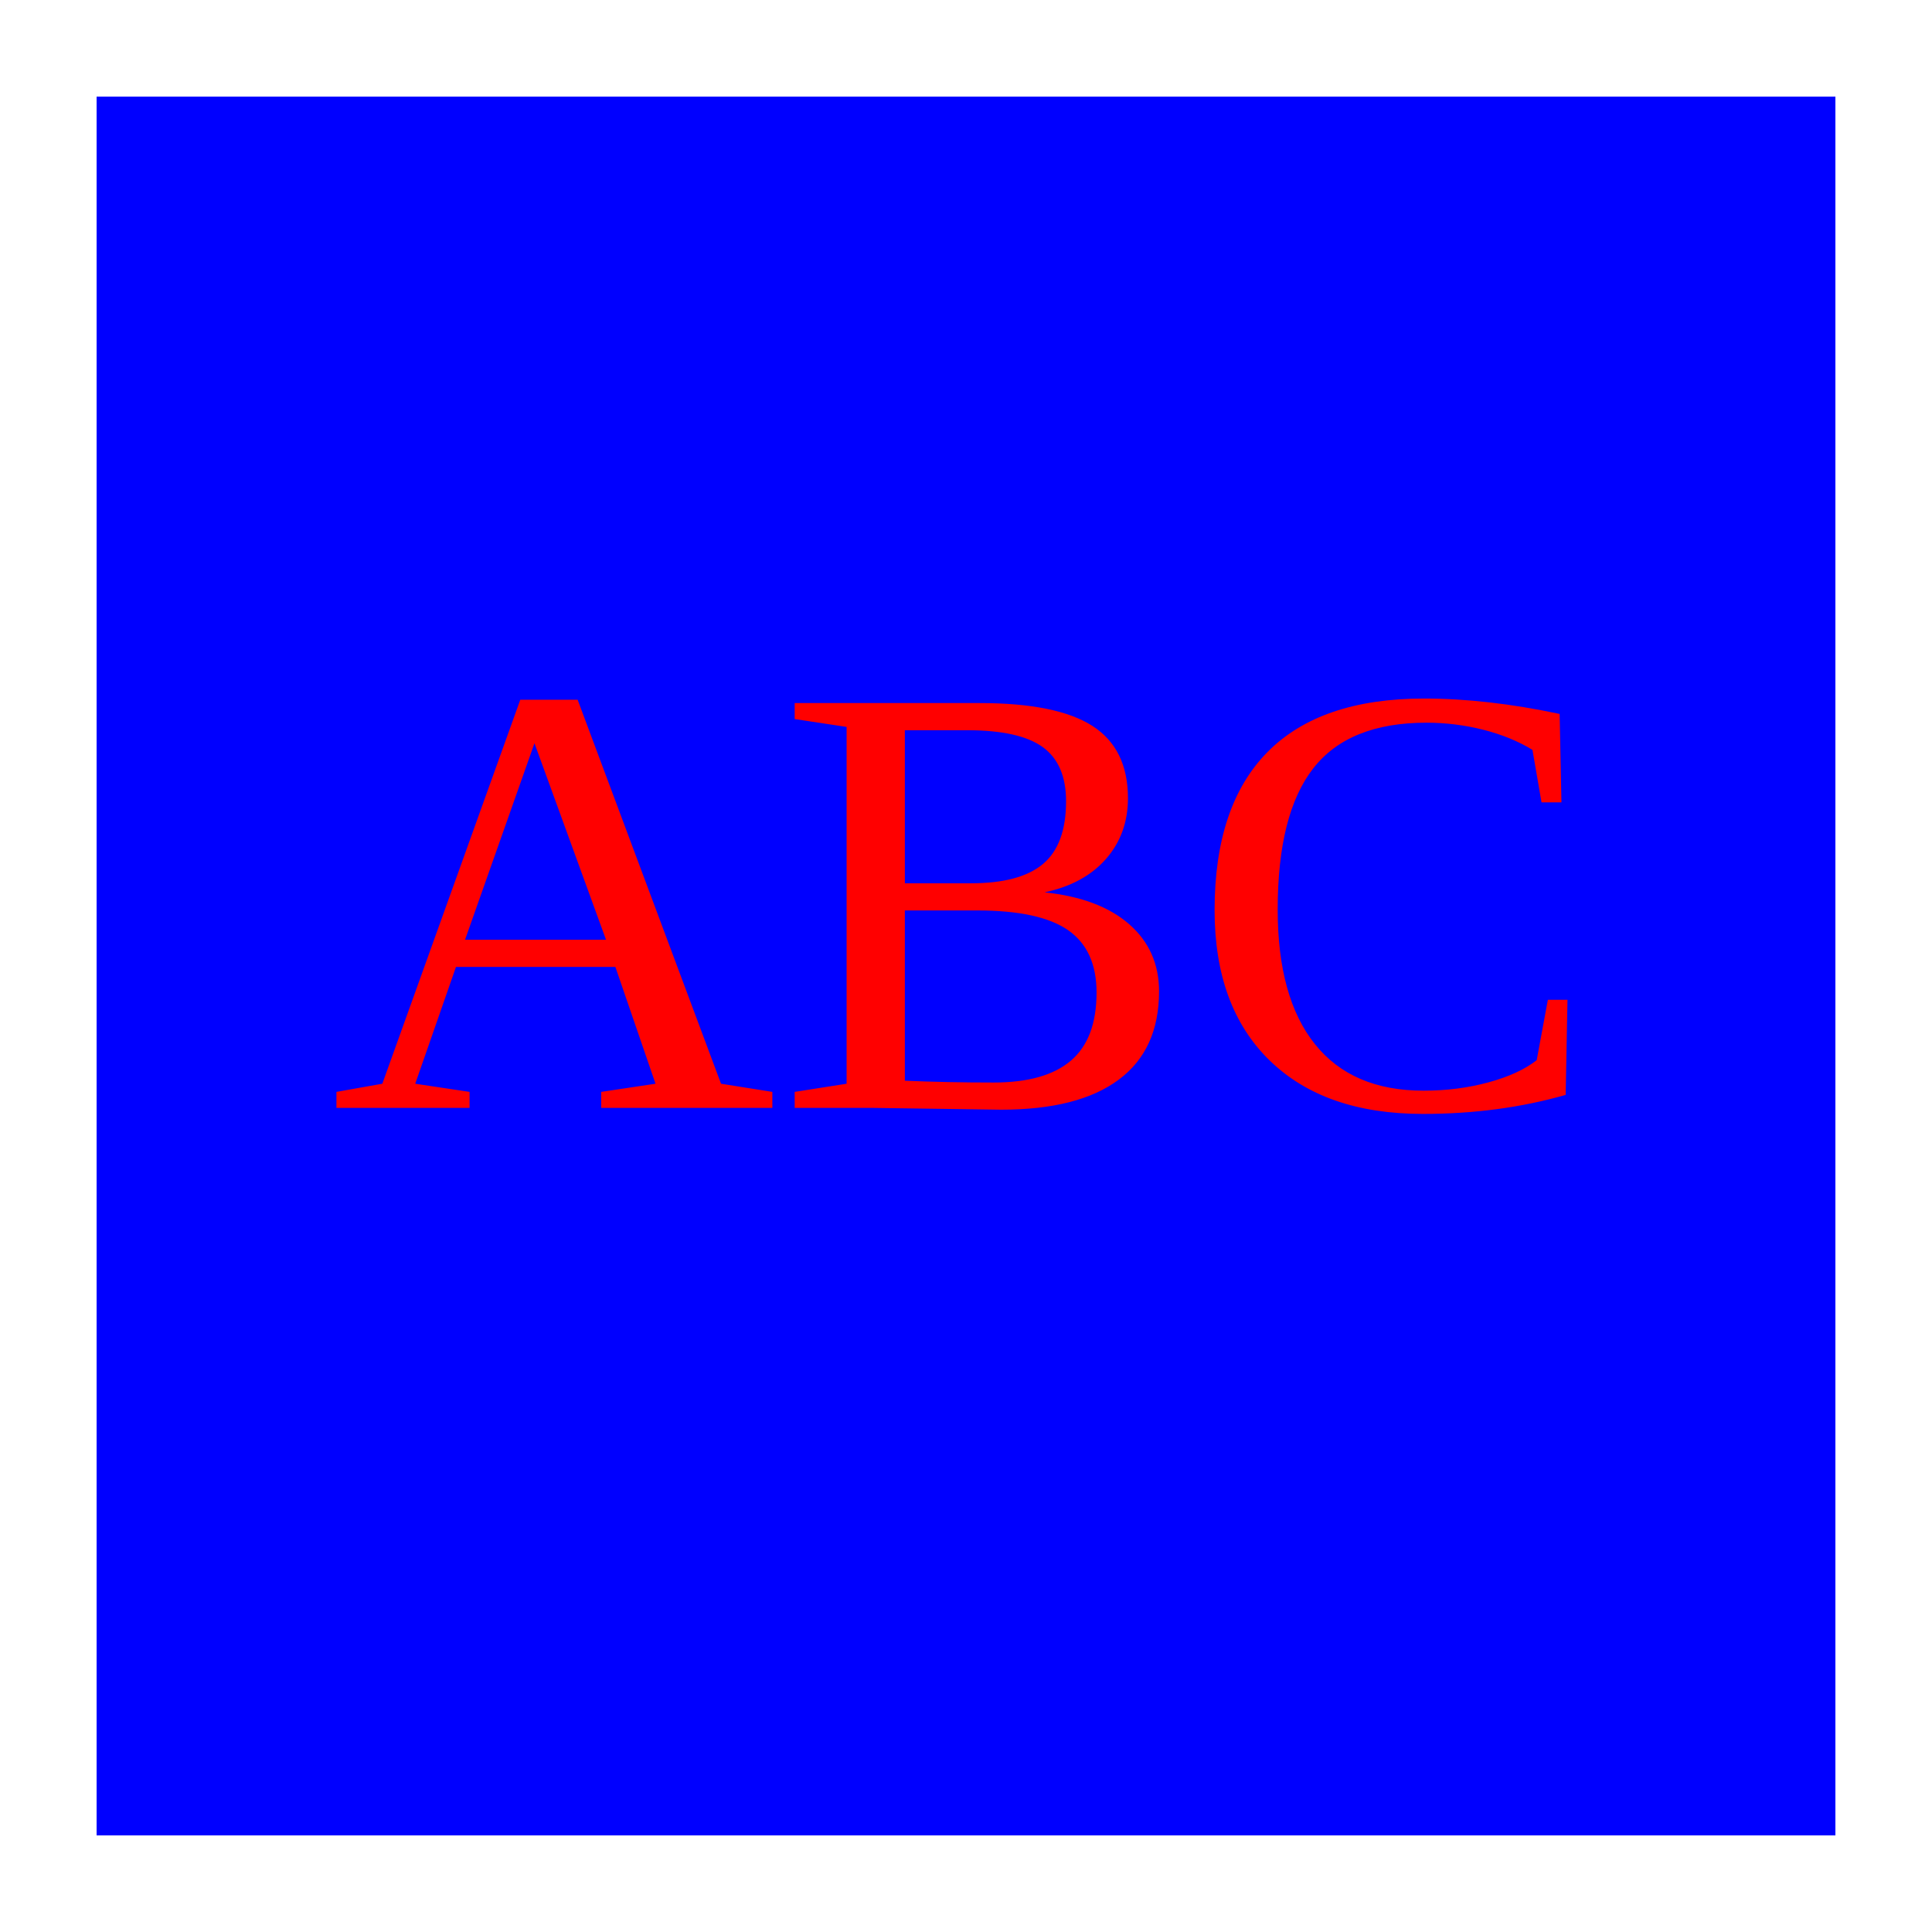
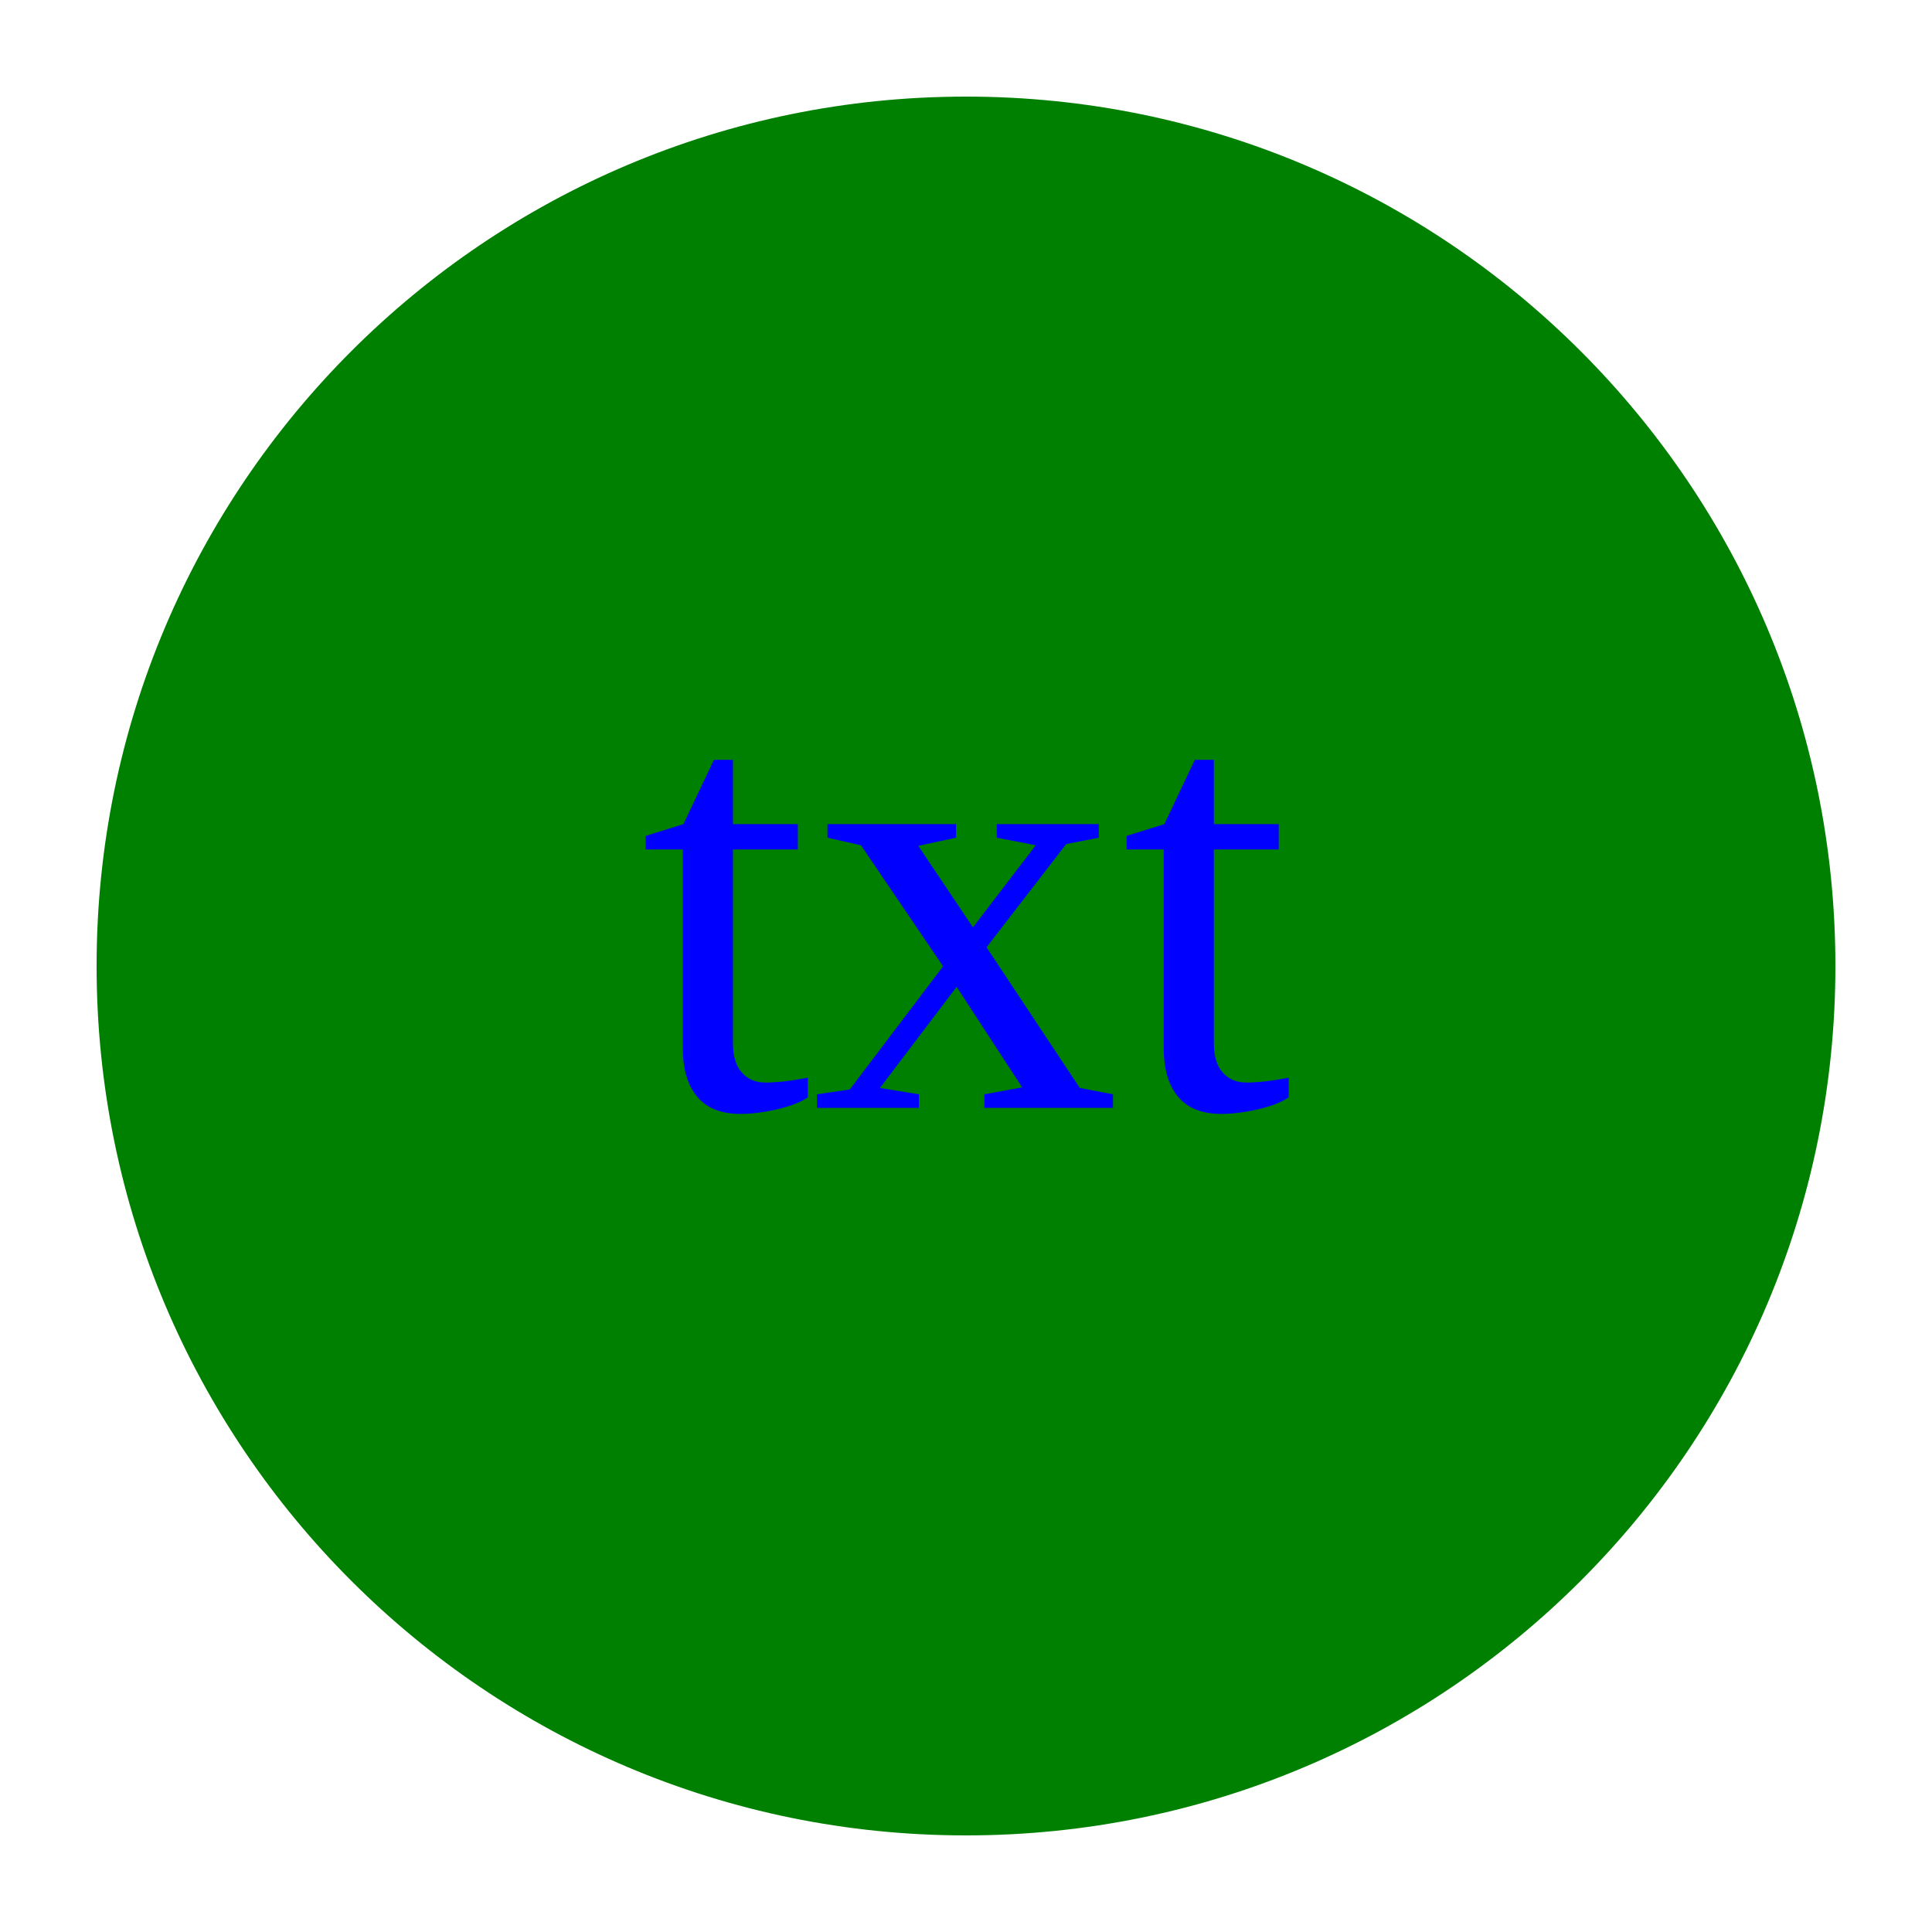
<svg xmlns="http://www.w3.org/2000/svg" width="200" height="200">
-   <rect x="10" y="10" width="180" height="180" fill="blue" />
-   <text x="50%" y="50%" text-anchor="middle" dominant-baseline="middle" font-size="64" fill="red">ABC</text>
+   <circle cx="100" cy="100" r="90" fill="green" />
+   <text x="50%" y="50%" text-anchor="middle" dominant-baseline="middle" font-size="64" fill="blue">txt</text>
</svg>
